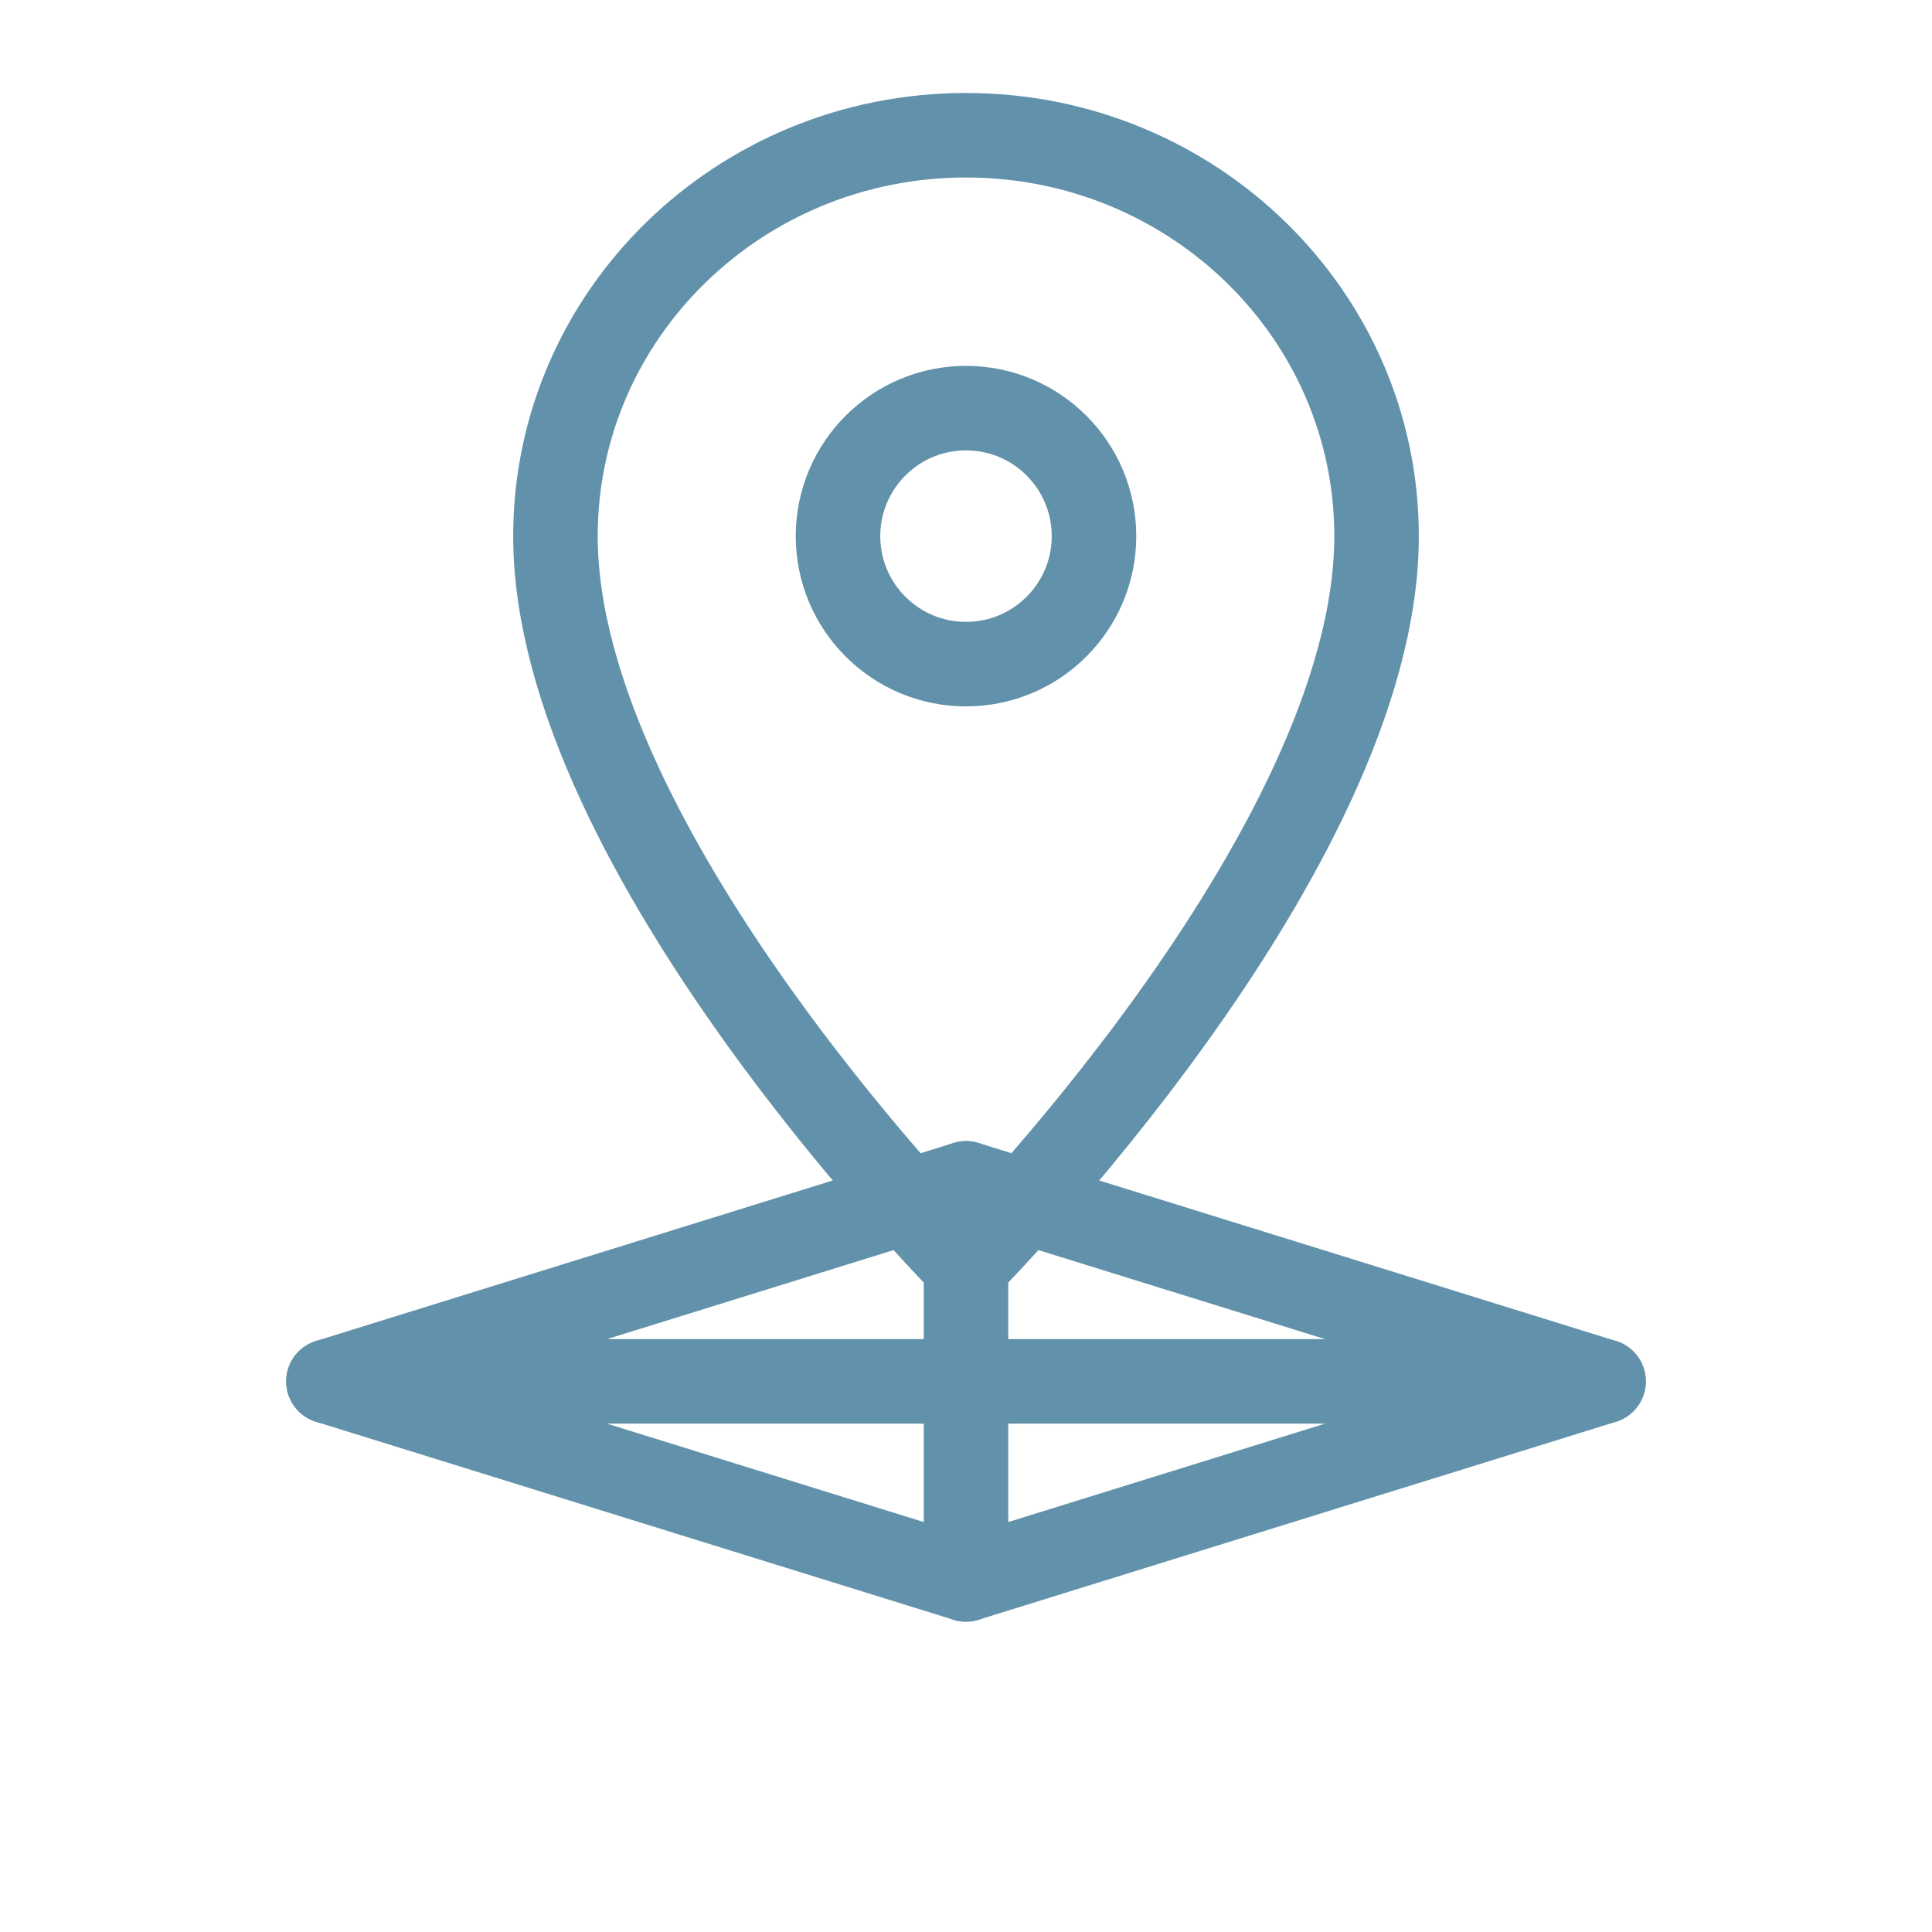
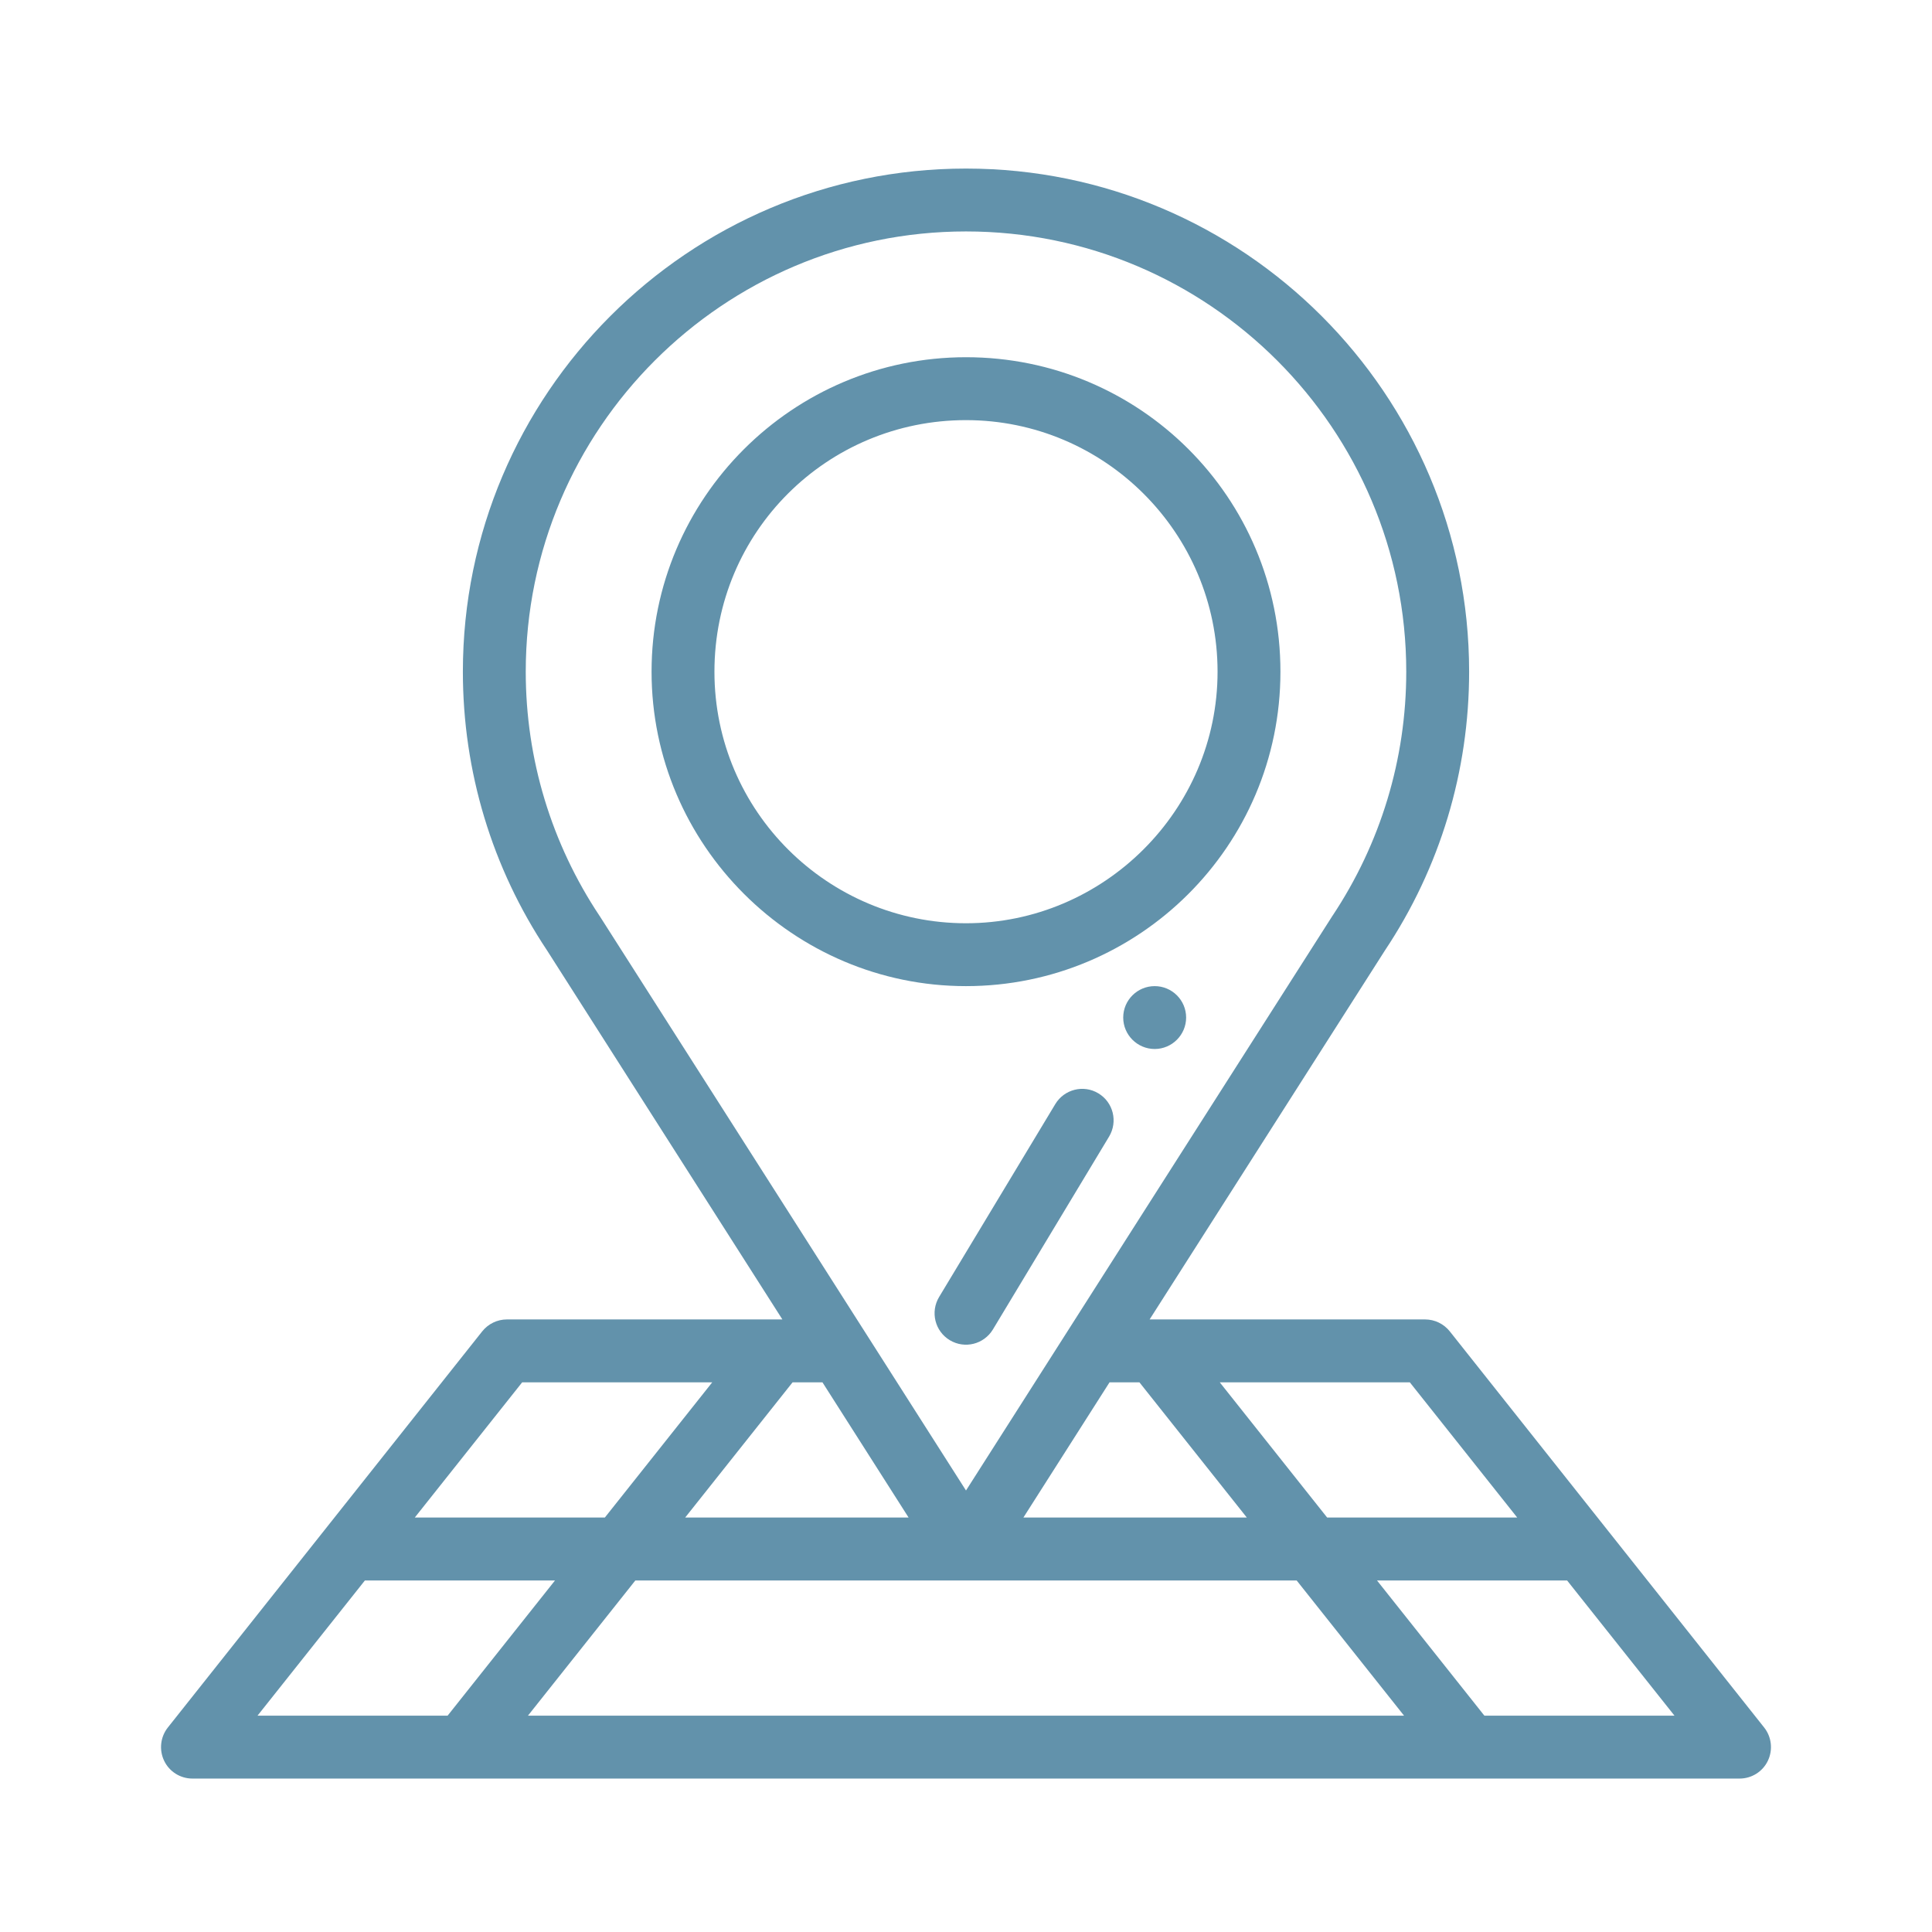
- <svg xmlns="http://www.w3.org/2000/svg" viewBox="0 0 40 40" fill="none" aria-hidden="true">
-   <path d="M20 2.8c-4.7 0-8.5 3.72-8.5 8.3 0 6.55 8.5 15.1 8.5 15.1s8.5-8.55 8.5-15.1c0-4.58-3.8-8.3-8.5-8.3Z" stroke="#6292ab" stroke-width="1.75" stroke-linejoin="round" />
-   <circle cx="20" cy="11.1" r="2.65" stroke="#6292ab" stroke-width="1.75" />
-   <path d="M6.8 28.6 20 24.5l13.2 4.1-13.2 4.1Z" stroke="#6292ab" stroke-width="1.75" stroke-linejoin="round" />
-   <path d="M20 24.5v8.2M6.8 28.6h26.4" stroke="#6292ab" stroke-width="1.75" stroke-linecap="round" />
+ <svg xmlns="http://www.w3.org/2000/svg" viewBox="0 0 48 48" fill="none" aria-hidden="true">
+   <path fill="#6292ab" fill-rule="nonzero" d="M 28.688 24.5 C 28.258 24.5 27.906 24.848 27.906 25.281 C 27.906 25.711 28.258 26.062 28.688 26.062 C 29.117 26.062 29.469 25.711 29.469 25.281 C 29.469 24.848 29.117 24.5 28.688 24.5 Z M 28.688 24.5 " />
+   <path fill="#6292ab" fill-rule="nonzero" d="M 11.98 33.078 L 4.168 42.922 C 3.984 43.156 3.949 43.477 4.078 43.746 C 4.207 44.016 4.48 44.188 4.781 44.188 L 43.219 44.188 C 43.52 44.188 43.793 44.016 43.922 43.746 C 44.051 43.477 44.016 43.156 43.832 42.922 L 36.02 33.078 C 35.871 32.891 35.645 32.781 35.406 32.781 L 28.562 32.781 L 34.406 23.617 C 35.777 21.562 36.5 19.164 36.5 16.688 C 36.5 9.793 30.895 4.188 24 4.188 C 17.105 4.188 11.5 9.793 11.5 16.688 C 11.5 19.164 12.223 21.562 13.594 23.617 L 19.438 32.781 L 12.594 32.781 C 12.355 32.781 12.129 32.891 11.98 33.078 Z M 9.066 39.266 L 13.789 39.266 L 11.121 42.625 L 6.398 42.625 Z M 20.434 34.344 L 22.574 37.703 L 17.023 37.703 L 19.691 34.344 Z M 27.566 34.344 L 28.309 34.344 L 30.977 37.703 L 25.426 37.703 Z M 32.215 39.266 L 34.883 42.625 L 13.117 42.625 L 15.785 39.266 Z M 36.879 42.625 L 34.211 39.266 L 38.934 39.266 L 41.602 42.625 Z M 37.695 37.703 L 32.973 37.703 L 30.305 34.344 L 35.027 34.344 Z M 14.898 22.758 C 13.699 20.957 13.062 18.859 13.062 16.688 C 13.062 10.656 17.969 5.75 24 5.75 C 30.031 5.75 34.938 10.656 34.938 16.688 C 34.938 18.859 34.301 20.957 33.102 22.758 C 33.098 22.762 33.094 22.766 33.094 22.77 C 32.578 23.574 24.395 36.41 24 37.031 C 23.008 35.473 15.922 24.359 14.906 22.77 C 14.906 22.766 14.902 22.762 14.898 22.758 Z M 17.695 34.344 L 15.027 37.703 L 10.305 37.703 L 12.973 34.344 Z M 17.695 34.344 " />
+   <path fill="#6292ab" fill-rule="nonzero" d="M 24 24.5 C 28.289 24.5 31.812 21.027 31.812 16.688 C 31.812 12.348 28.309 8.875 24 8.875 C 19.691 8.875 16.188 12.379 16.188 16.688 C 16.188 20.996 19.711 24.5 24 24.5 Z M 24 10.438 C 27.445 10.438 30.25 13.242 30.25 16.688 C 30.25 20.133 27.422 22.938 24 22.938 C 20.578 22.938 17.75 20.164 17.75 16.688 C 17.75 13.207 20.555 10.438 24 10.438 Z M 24 10.438 " />
+   <path fill="#6292ab" fill-rule="nonzero" d="M 27.289 27.164 C 26.922 26.941 26.441 27.062 26.219 27.43 L 23.332 32.223 C 23.109 32.594 23.227 33.074 23.598 33.297 C 23.969 33.52 24.445 33.398 24.668 33.031 L 27.555 28.238 C 27.777 27.867 27.66 27.387 27.289 27.164 Z M 27.289 27.164 " />
</svg>
